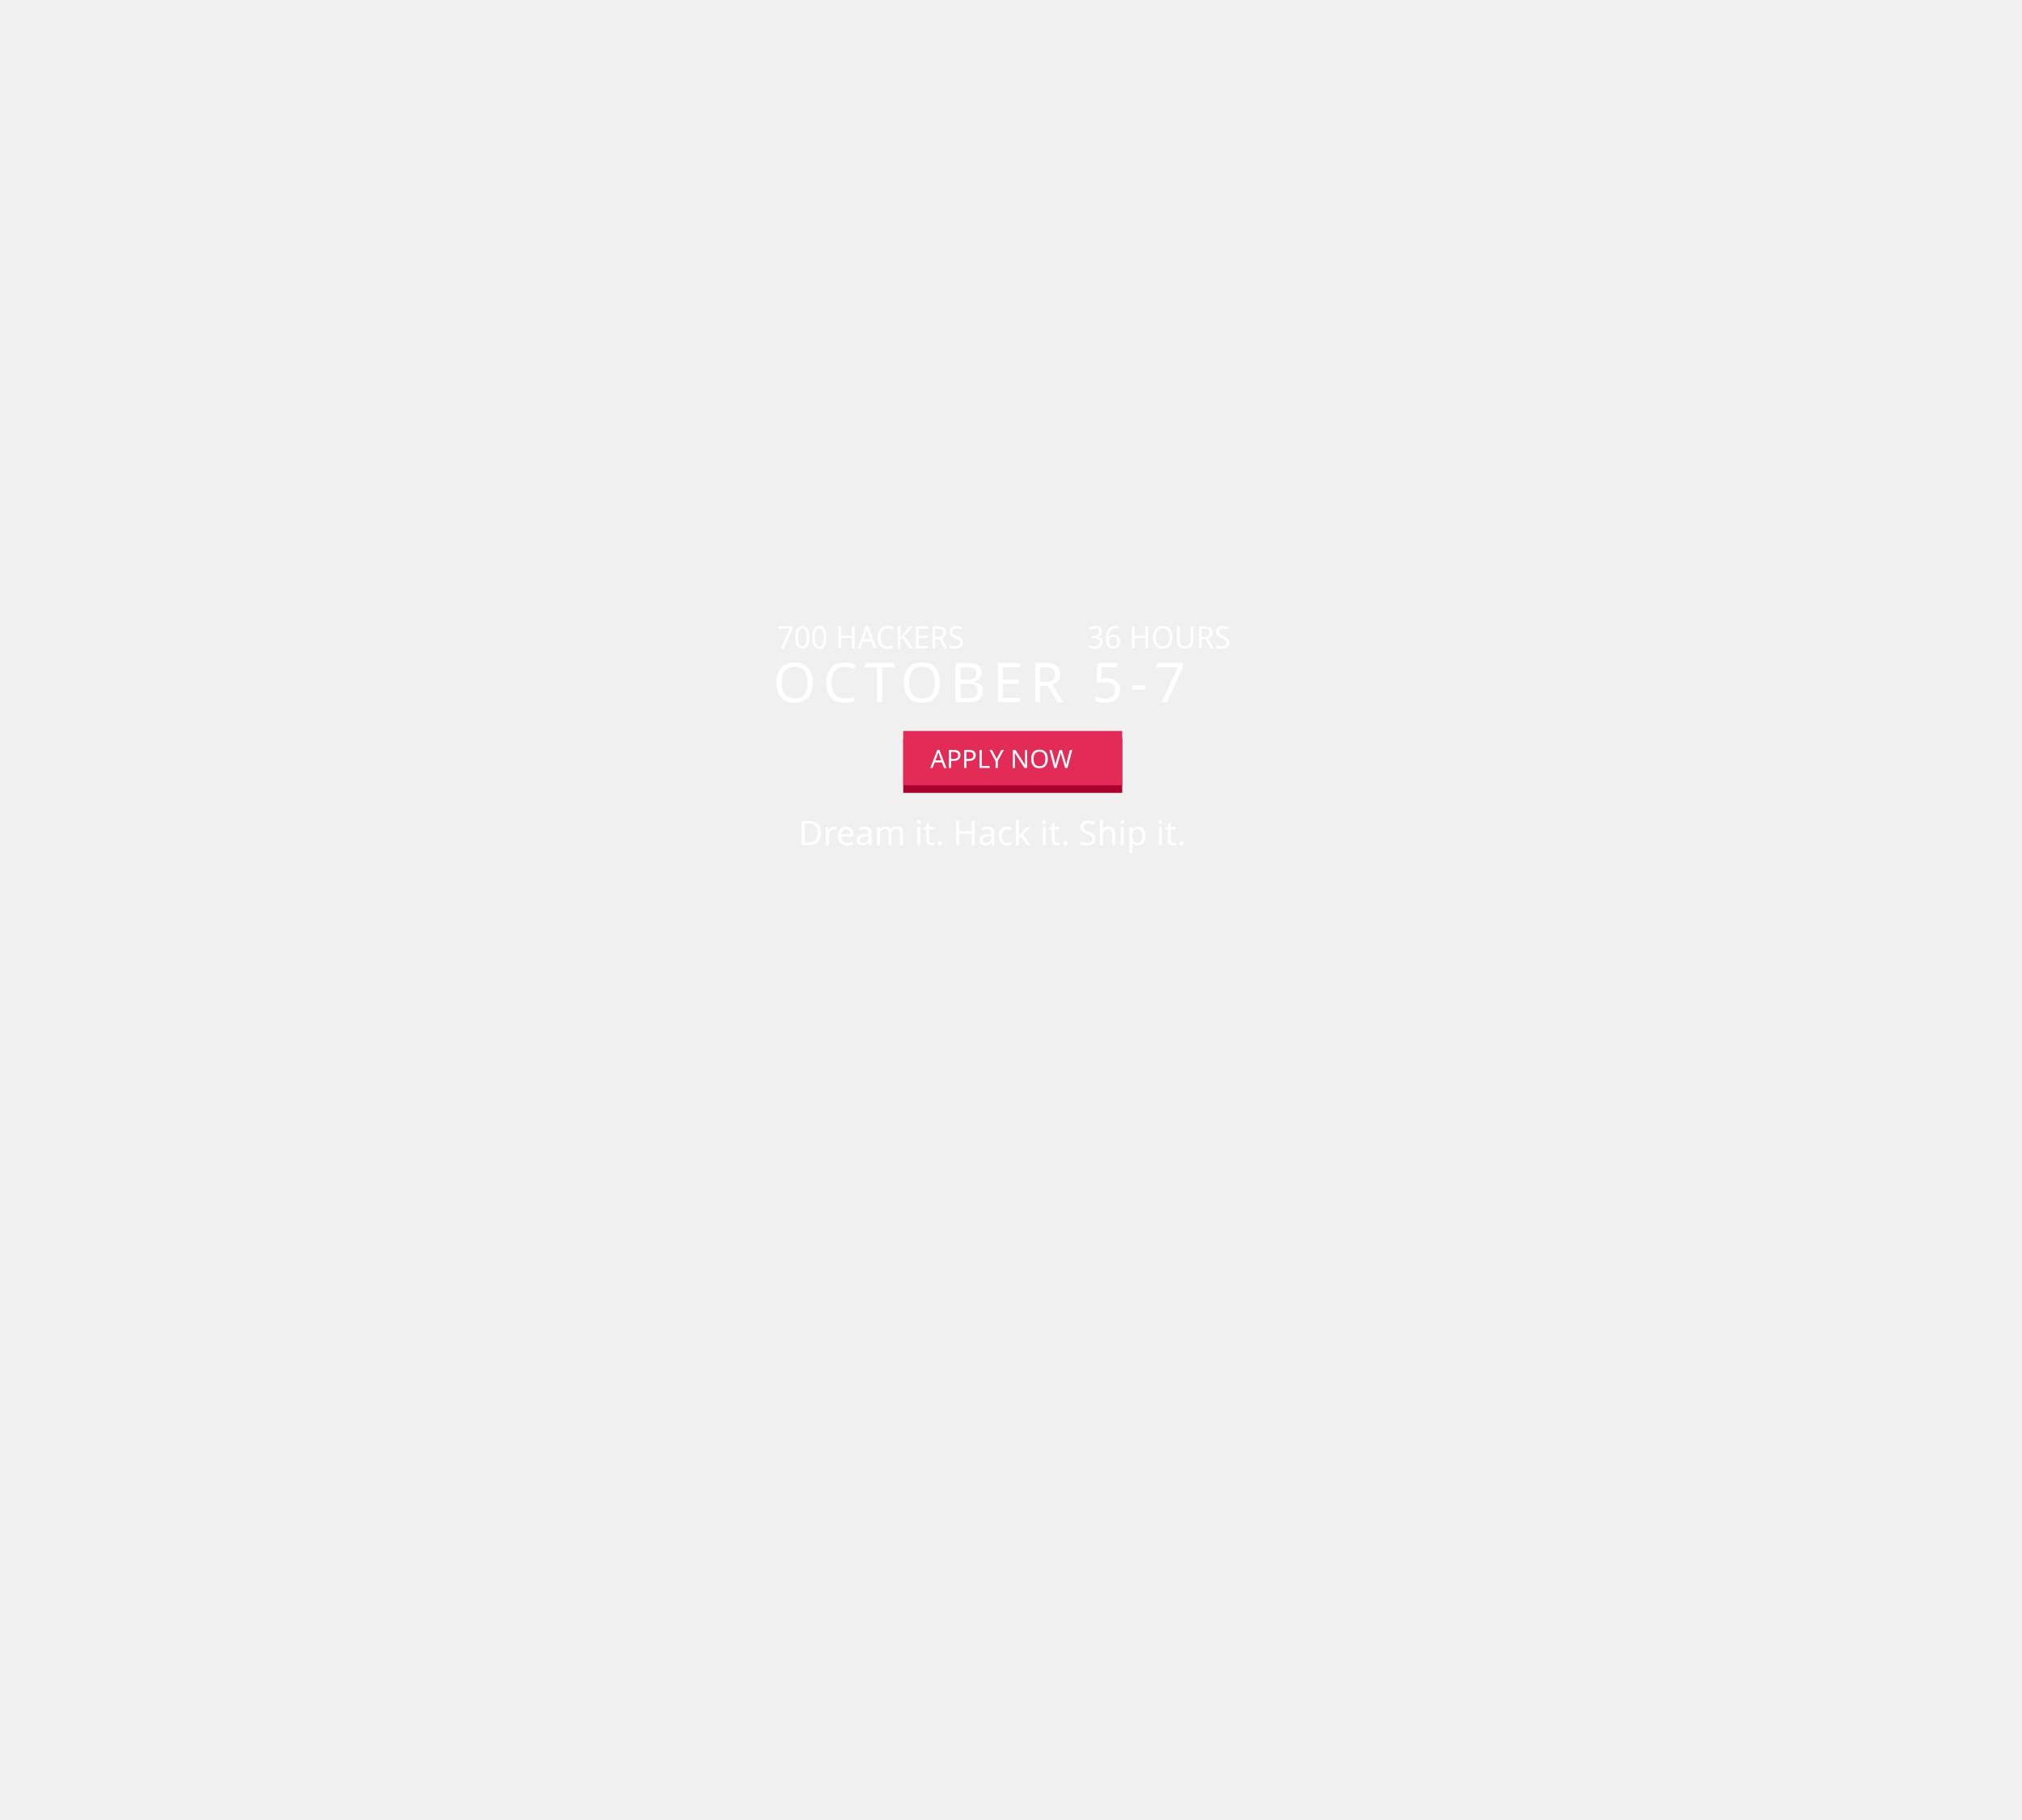
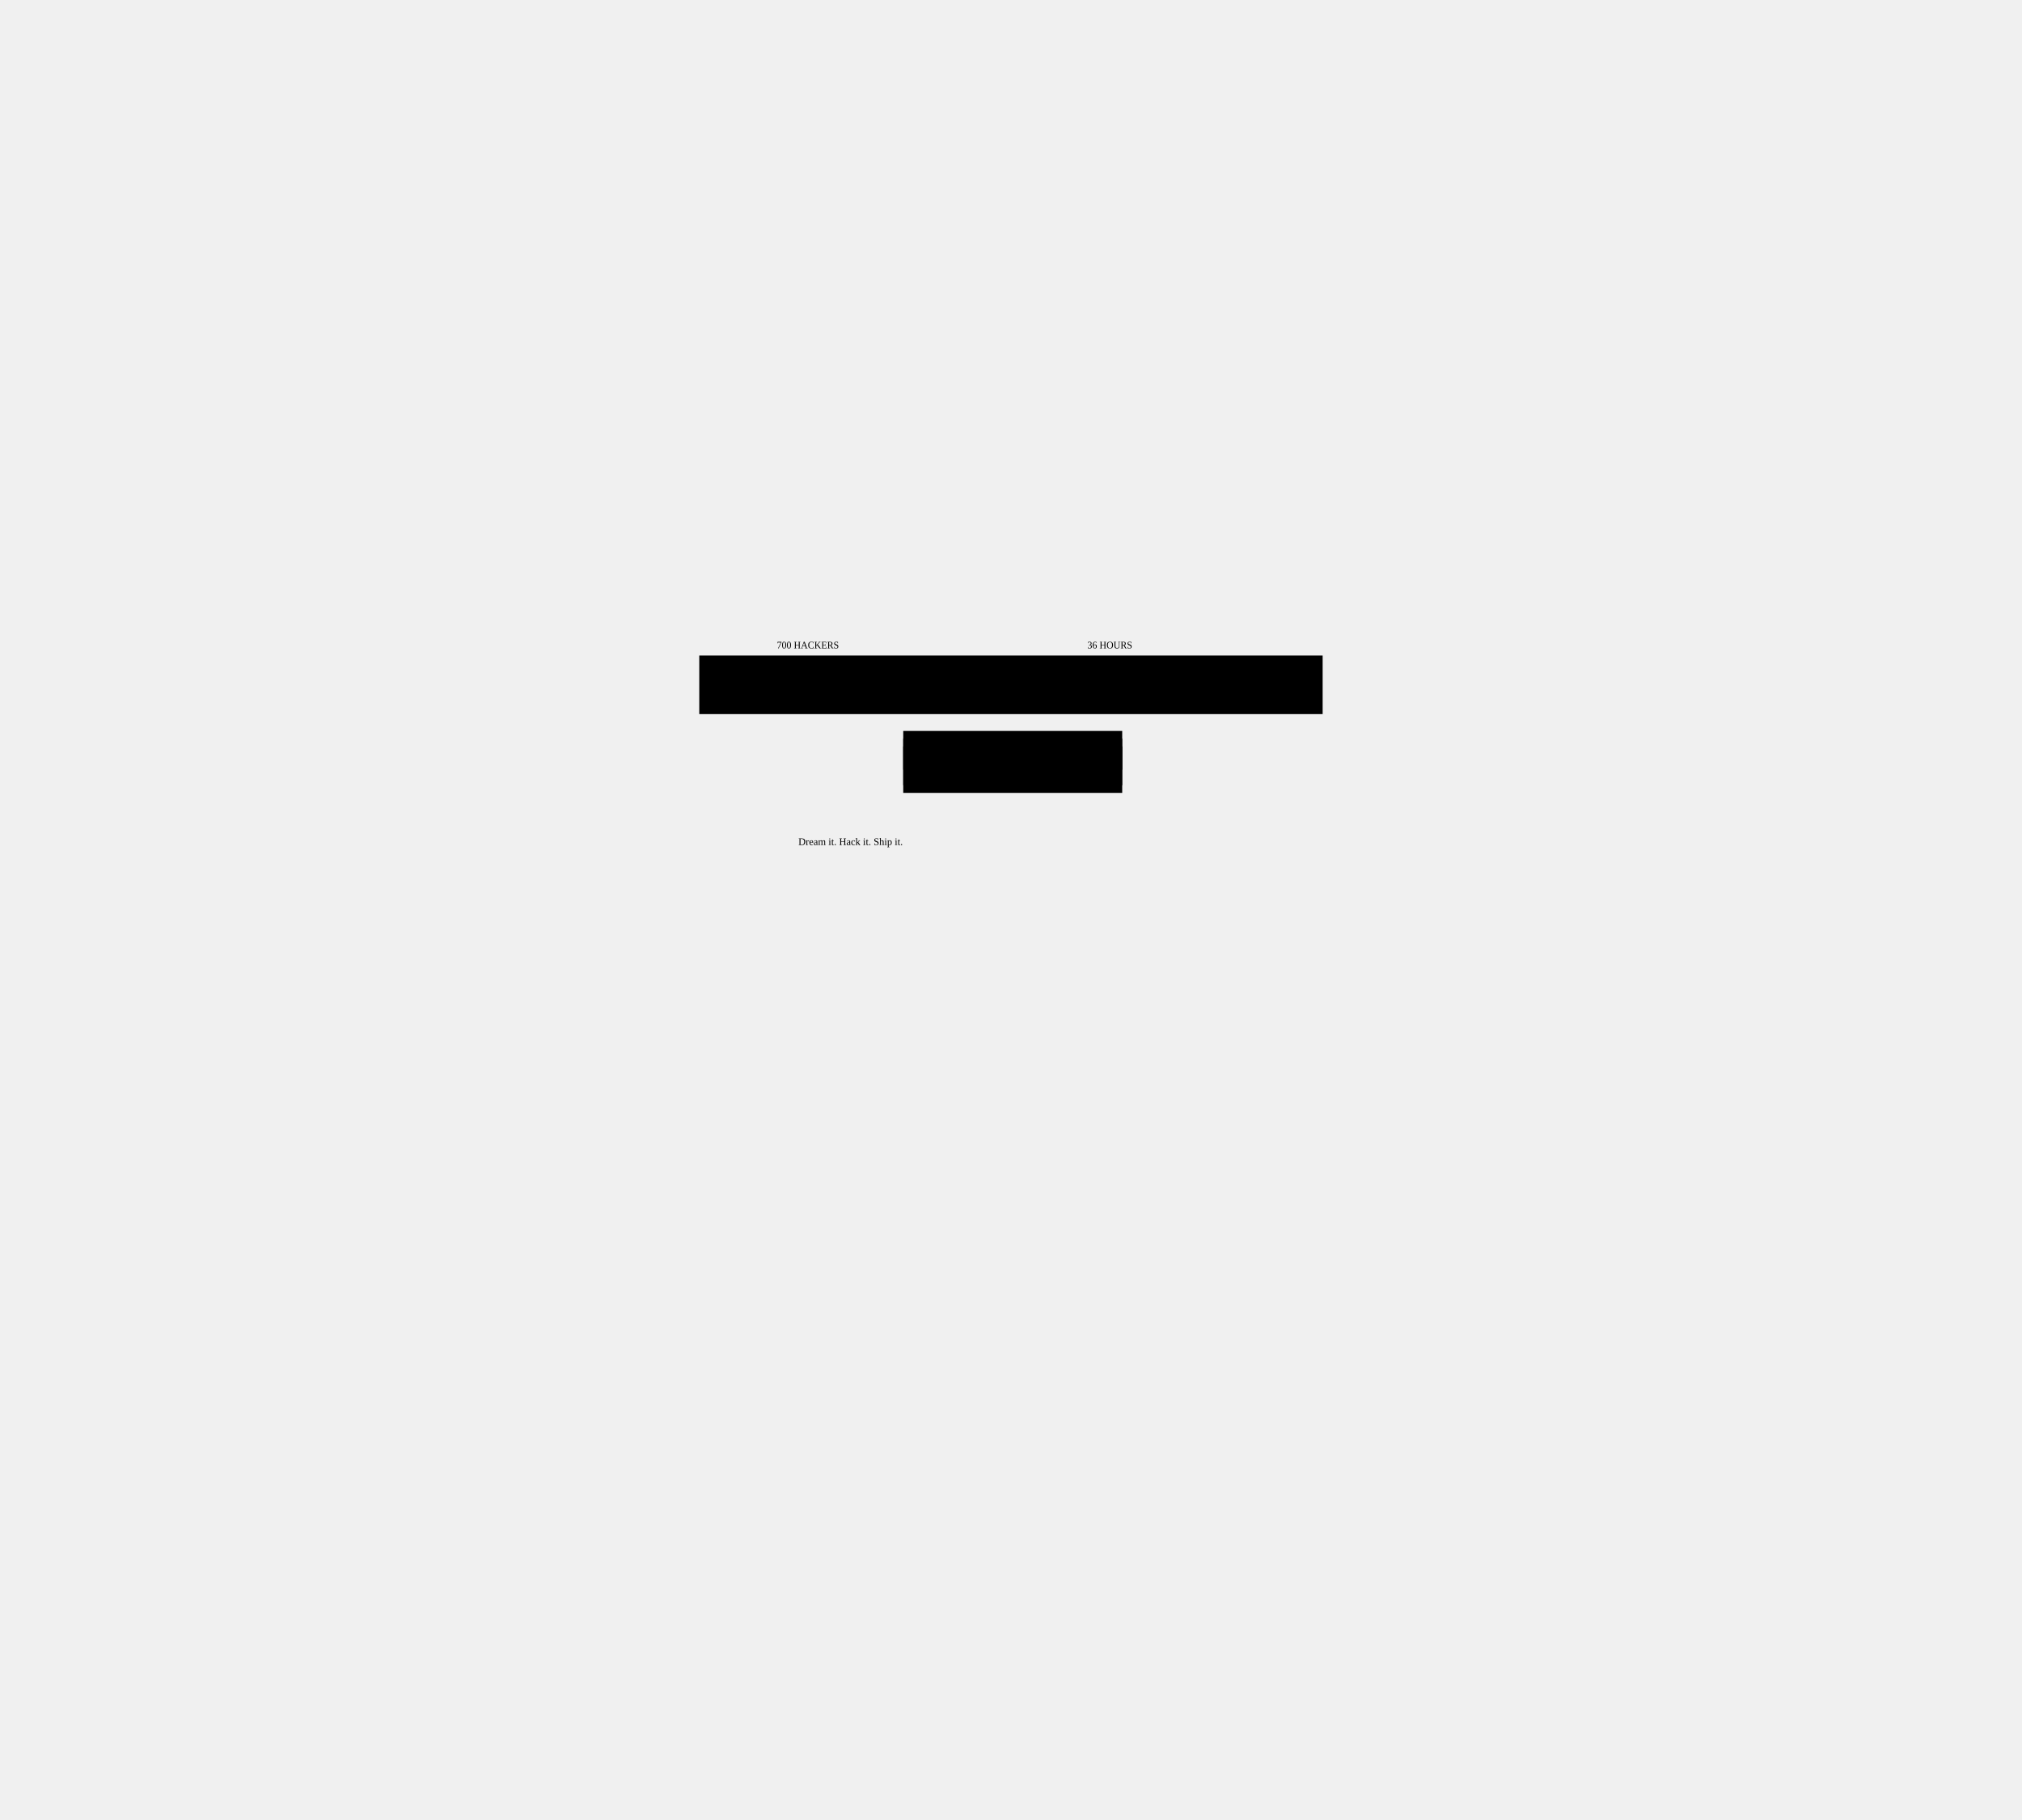
- <svg xmlns="http://www.w3.org/2000/svg" version="1.1" id="Layer_1" x="0px" y="0px" viewBox="894 -684 2400 2160" style="enable-background:new 894 -684 2400 2160;" xml:space="preserve">
-   <style type="text/css">
- 	.st0{fill:#FFFFFF;}
- 	.st1{font-family:'Gotham-Bold';}
- 	.st2{font-size:36.85px;}
- 	.st3{fill:none;}
- 	.st4{font-size:65.197px;}
- 	.st5{letter-spacing:8;}
- 	.st6{font-size:40px;}
- 	.st7{fill:#AA002D;}
- 	.st8{fill:#E22B57;}
- 	.st9{font-size:30px;}
- </style>
+ <svg xmlns="http://www.w3.org/2000/svg" version="1.1" id="Layer_1" x="0px" y="0px" viewBox="894 -684 2400 2160" sttyle="enable-background:new 894 -684 2400 2160;" xml:space="preserve">
+   <sttyle type="text/css">
+ 	.stt0{fill:#FFFFFF;}
+ 	.stt1{font-family:'Gotham-Bold';}
+ 	.stt2{font-size:36.8504px;}
+ 	.stt3{fill:none;}
+ 	.stt4{font-size:65.1969px;}
+ 	.stt5{letter-spacing:8;}
+ 	.stt6{font-size:40px;}
+ 	.stt7{fill:#AA002D;}
+ 	.stt8{fill:#E22B57;}
+ 	.stt9{font-size:30px;}
+ </sttyle>
  <g id="text">
-     <g id="info_1_">
-       <g id="info-detall_2_">
-         <text id="info-detall-hackers_2_" transform="matrix(0.9561 0 0 1 1816.127 85.5586)" class="st0 st1 st2">700 HACKERS</text>
-         <text id="info-detall-hores_2_" transform="matrix(0.9561 0 0 1 2184.71 85.5576)" class="st0 st1 st2">36 HOURS</text>
+     <g id="info">
+       <g id="info-detall">
+         <text id="info-detall-hackers" transform="matrix(0.9561 0 0 1 1816.127 85.5586)" class="stt0 stt1 stt2">700 HACKERS</text>
+         <text id="info-detall-hores" transform="matrix(0.9561 0 0 1 2184.71 85.5576)" class="stt0 stt1 stt2">36 HOURS</text>
      </g>
-       <rect id="XMLID_42_" x="1724" y="94" class="st3" width="739.9" height="69.5" />
-       <text id="info-data_2_" transform="matrix(1 0 0 1 1811.769 149.4008)" class="st0 st1 st4 st5" textLength="560">OCTOBER 5-7</text>
+       <rect id="XMLID_42_" x="1724" y="94" class="stt3" width="739.9" height="69.5" />
+       <text id="info-data" transform="matrix(1 0 0 1 1811.769 149.4008)" class="stt0 stt1 stt4 stt5" textLength="560">OCTOBER 5-7</text>
    </g>
-     <text id="eslogan_2_" transform="matrix(1 0 0 1 1841.627 318.9228)" class="st0 st1 st6">Dream it. Hack it. Ship it.</text>
-     <g id="boto_2_">
-       <rect id="boto-fons-1_2_" x="1966.1" y="192.6" class="st7" width="259.9" height="64.4" />
-       <rect id="boto-fons-2_2_" x="1966.1" y="183.5" class="st8" width="259.9" height="64.4" />
-       <rect id="XMLID_41_" x="1966.1" y="201.9" class="st3" width="259.9" height="27.6" />
-       <text id="boto-text_2_" transform="matrix(1 0 0 1 1998.214 227.4454)" class="st0 st1 st9">APPLY NOW</text>
+     <text id="eslogan" transform="matrix(1 0 0 1 1841.627 318.9228)" class="stt0 stt1 stt6">Dream it. Hack it. Ship it.</text>
+     <g id="boto">
+       <rect id="boto-fons-1" x="1966.1" y="192.6" class="stt7" width="259.9" height="64.4" />
+       <rect id="boto-fons-2" x="1966.1" y="183.5" class="stt8" width="259.9" height="64.4" />
+       <rect id="XMLID_41_" x="1966.1" y="201.9" class="stt3" width="259.9" height="27.6" />
+       <text id="boto-text" transform="matrix(1 0 0 1 1998.214 227.4454)" class="stt0 stt1 stt9">APPLY NOW</text>
    </g>
  </g>
</svg>
